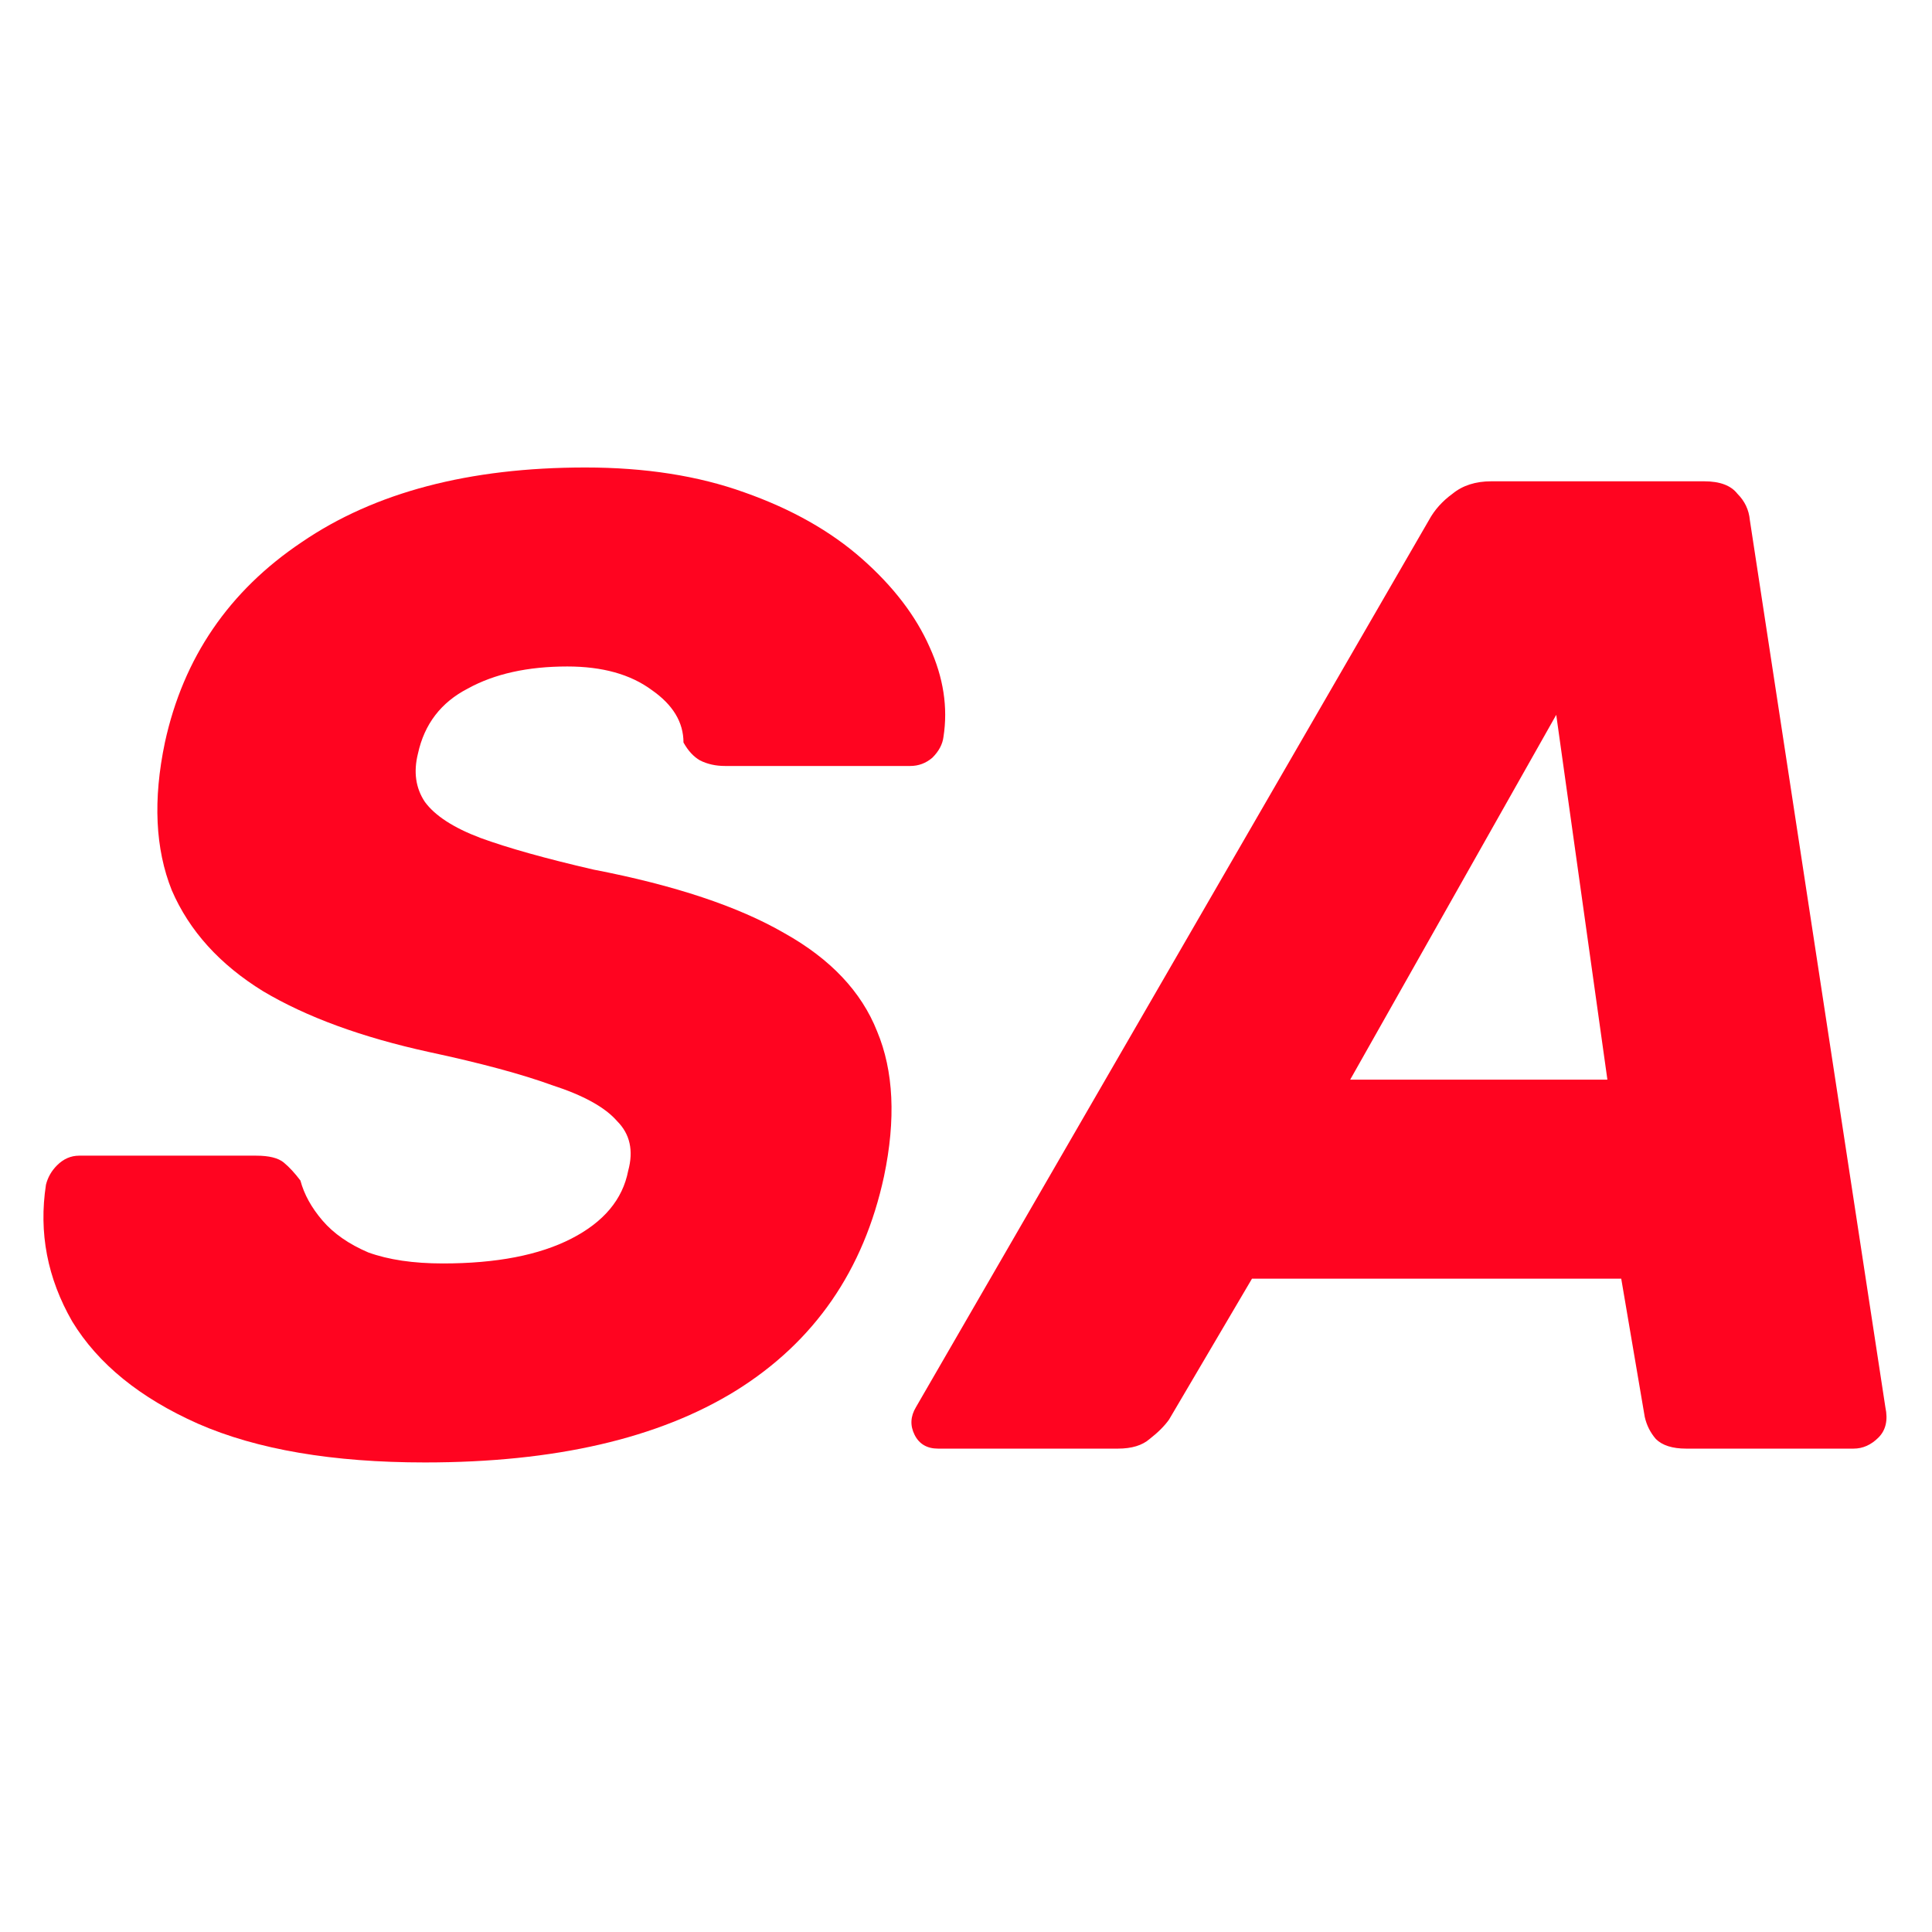
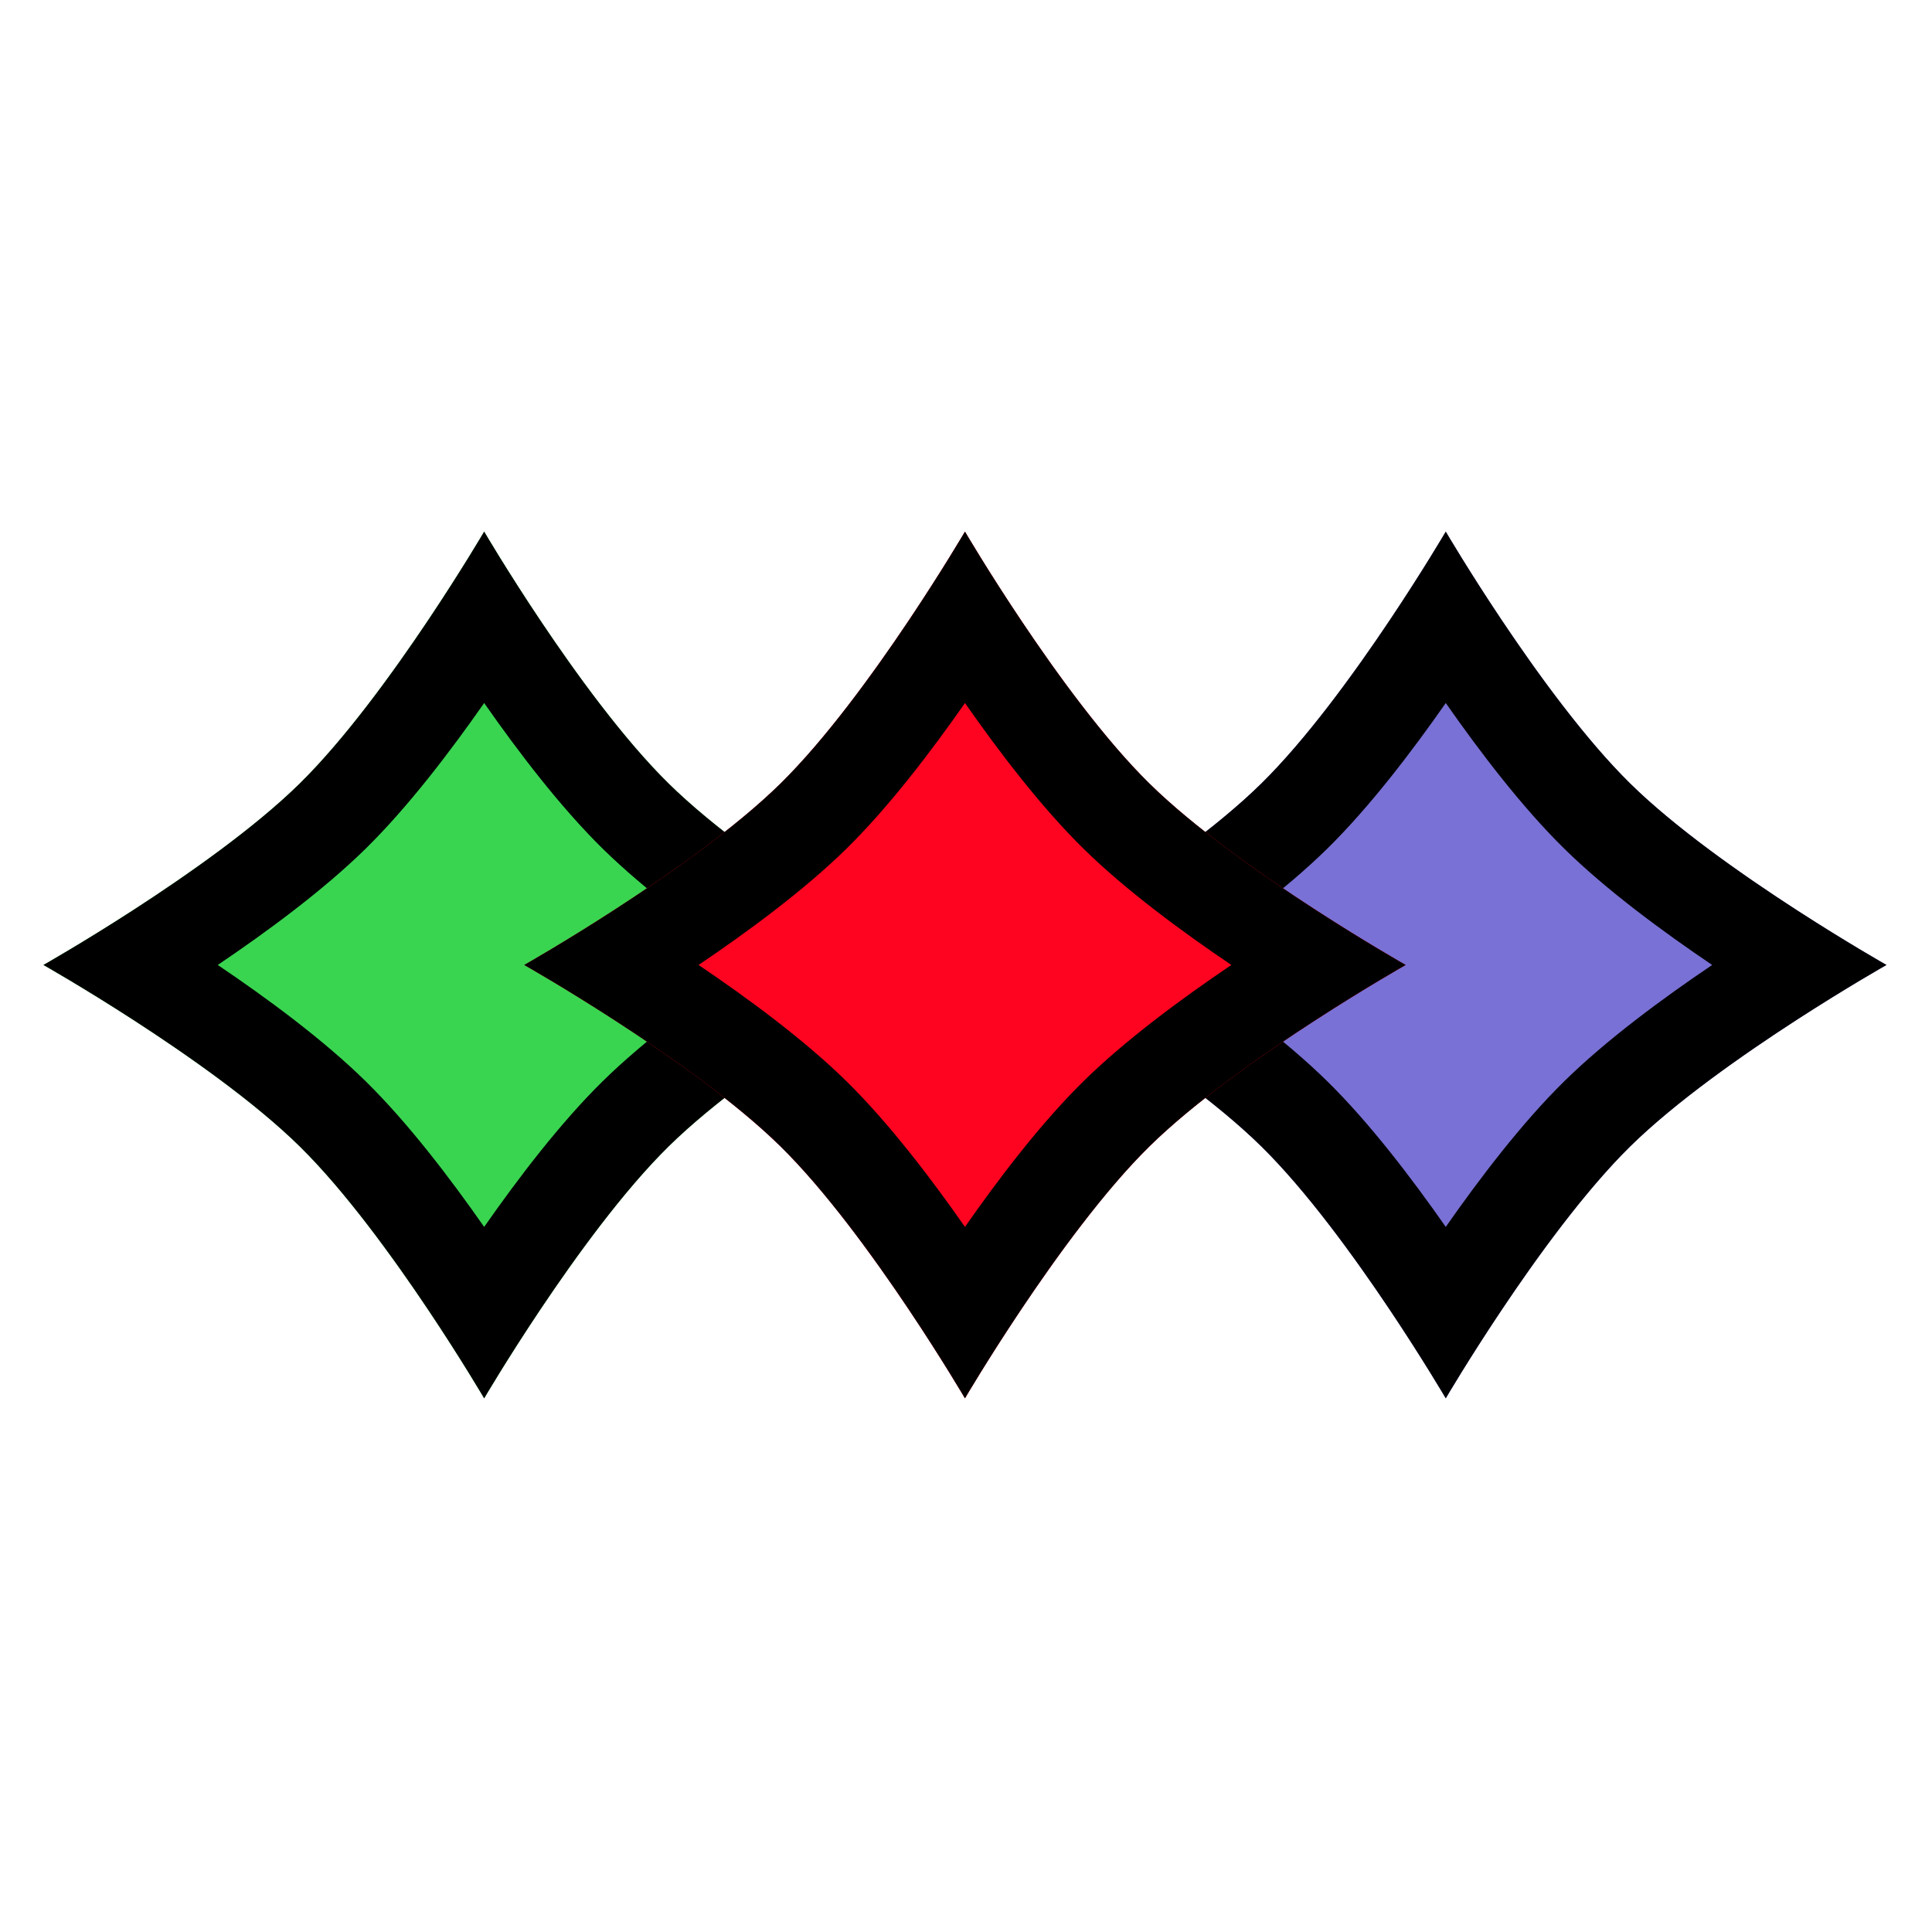
<svg xmlns="http://www.w3.org/2000/svg" width="934" height="934" viewBox="0 0 934 934" fill="none">
-   <path d="M205.402 707C160.833 707 124.286 700.765 95.762 688.294C67.683 675.824 47.404 659.345 34.925 638.858C22.891 617.926 18.657 595.88 22.223 572.721C23.114 569.158 24.897 566.04 27.571 563.368C30.691 560.25 34.256 558.692 38.267 558.692H123.84C130.08 558.692 134.537 559.805 137.211 562.032C139.885 564.259 142.56 567.154 145.234 570.717C147.016 577.397 150.582 583.855 155.93 590.09C161.279 596.325 168.633 601.447 177.992 605.456C187.797 609.019 199.831 610.8 214.093 610.8C239.943 610.8 260.668 606.792 276.267 598.775C291.867 590.758 301.003 579.847 303.678 566.04C306.352 556.242 304.569 548.225 298.329 541.99C292.535 535.31 282.061 529.52 266.908 524.621C252.2 519.276 232.367 513.932 207.408 508.588C174.872 501.462 148.131 491.663 127.183 479.193C106.236 466.277 91.528 450.021 83.06 430.425C75.037 410.383 73.923 386.556 79.717 358.943C88.631 317.969 110.693 285.68 145.902 262.075C181.112 238.025 226.796 226 282.953 226C311.923 226 337.55 230.008 359.835 238.025C382.565 246.042 401.507 256.731 416.661 270.092C431.814 283.453 442.734 297.705 449.419 312.847C456.105 327.544 458.333 342.019 456.105 356.271C455.659 359.834 453.876 363.174 450.756 366.292C447.636 368.964 444.071 370.3 440.06 370.3H350.475C346.018 370.3 342.007 369.409 338.442 367.628C335.322 365.846 332.648 362.951 330.419 358.943C330.419 349.145 325.294 340.683 315.043 333.557C304.792 325.986 291.198 322.2 274.262 322.2C255.097 322.2 239.052 325.763 226.127 332.889C213.202 339.569 205.179 350.036 202.06 364.288C199.831 373.195 200.945 380.989 205.402 387.669C210.305 394.35 219.219 400.14 232.144 405.039C245.515 409.938 263.788 415.06 286.964 420.404C326.185 427.975 356.938 438.219 379.223 451.135C401.507 463.605 416.438 479.416 424.015 498.567C432.037 517.718 433.151 541.1 427.357 568.713C417.552 614.14 393.708 648.656 355.824 672.261C318.385 695.42 268.245 707 205.402 707Z" fill="#FF0420" />
-   <path d="M453.503 700.319C448.155 700.319 444.367 698.093 442.138 693.639C439.91 689.185 440.133 684.731 442.807 680.278L690.835 251.386C693.509 246.487 697.298 242.256 702.2 238.693C707.103 234.685 713.342 232.681 720.919 232.681H823.874C831.451 232.681 836.799 234.685 839.919 238.693C843.485 242.256 845.49 246.487 845.936 251.386L911.453 680.278C912.79 686.513 911.676 691.412 908.11 694.975C904.545 698.538 900.534 700.319 896.077 700.319H815.183C808.498 700.319 803.595 698.761 800.475 695.643C797.801 692.525 796.018 688.962 795.127 684.954L783.762 618.149H605.262L565.15 686.29C562.921 689.408 559.801 692.525 555.79 695.643C552.224 698.761 547.099 700.319 540.414 700.319H453.503ZM652.728 521.949H777.077L752.341 345.582L652.728 521.949Z" fill="#FF0420" />
+   <path d="M698.935 257C698.935 257 745.974 337.356 788.125 378.802C830.277 420.248 912 466.5 912 466.5C912 466.5 830.277 512.752 788.125 554.198C745.974 595.644 698.935 676 698.935 676C698.935 676 651.895 595.644 609.744 554.198C567.593 512.752 485.87 466.5 485.87 466.5C485.87 466.5 567.593 420.248 609.744 378.802C651.895 337.356 698.935 257 698.935 257Z" fill="#7971D5" />
+   <path fill-rule="evenodd" clip-rule="evenodd" d="M672.136 299.393C688.084 275.535 698.935 257 698.935 257C698.935 257 709.785 275.535 725.733 299.393C742.991 325.211 766.218 357.261 788.125 378.802C810.032 400.342 842.628 423.181 868.885 440.15C893.149 455.831 912 466.5 912 466.5C912 466.5 893.149 477.169 868.885 492.85C842.628 509.819 810.032 532.658 788.125 554.198C766.218 575.739 742.991 607.789 725.733 633.606C709.785 657.465 698.935 676 698.935 676C698.935 676 688.084 657.465 672.136 633.606C654.878 607.789 631.651 575.739 609.744 554.198C587.837 532.658 555.241 509.819 528.984 492.85C504.72 477.169 485.87 466.5 485.87 466.5C485.87 466.5 504.72 455.831 528.984 440.15C555.241 423.181 587.837 400.342 609.744 378.802C631.651 357.261 654.878 325.211 672.136 299.393ZM698.935 339.864C682.654 363.178 662.212 390.059 641.702 410.225C621.192 430.392 593.855 450.491 570.144 466.5C593.855 482.509 621.192 502.608 641.702 522.775C662.212 542.941 682.654 569.822 698.935 593.136C715.216 569.822 735.657 542.941 756.167 522.775C776.677 502.608 804.015 482.509 827.726 466.5C804.015 450.491 776.677 430.392 756.167 410.225C735.657 390.059 715.216 363.178 698.935 339.864Z" fill="black" />
+   <path d="M234.065 257C234.065 257 281.105 337.356 323.256 378.802C365.407 420.248 447.13 466.5 447.13 466.5C447.13 466.5 365.407 512.752 323.256 554.198C281.105 595.644 234.065 676 234.065 676C234.065 676 187.026 595.644 144.875 554.198C102.723 512.752 21 466.5 21 466.5C21 466.5 102.723 420.248 144.875 378.802C187.026 337.356 234.065 257 234.065 257Z" fill="#39D551" />
+   <path fill-rule="evenodd" clip-rule="evenodd" d="M207.267 299.393C223.215 275.535 234.065 257 234.065 257C234.065 257 244.916 275.535 260.864 299.393C278.122 325.211 301.349 357.261 323.256 378.802C345.163 400.342 377.759 423.181 404.016 440.15C428.28 455.831 447.13 466.5 447.13 466.5C447.13 466.5 428.28 477.169 404.016 492.85C377.759 509.819 345.163 532.658 323.256 554.198C301.349 575.739 278.122 607.789 260.864 633.606C244.916 657.465 234.065 676 234.065 676C234.065 676 223.215 657.465 207.267 633.606C190.009 607.789 166.781 575.739 144.875 554.198C122.968 532.658 90.372 509.819 64.115 492.85C39.851 477.169 21 466.5 21 466.5C21 466.5 39.851 455.831 64.115 440.15C90.372 423.181 122.968 400.342 144.875 378.802C166.781 357.261 190.009 325.211 207.267 299.393ZM234.065 339.864C217.784 363.178 197.343 390.059 176.833 410.225C156.323 430.392 128.985 450.491 105.274 466.5C128.985 482.509 156.323 502.608 176.833 522.775C197.343 542.941 217.784 569.822 234.065 593.136C250.347 569.822 270.788 542.941 291.298 522.775C311.807 502.608 339.145 482.509 362.856 466.5C339.145 450.491 311.807 430.392 291.298 410.225C270.788 390.059 250.347 363.178 234.065 339.864Z" fill="black" />
+   <path d="M466.5 257C466.5 257 513.539 337.356 555.691 378.802C597.842 420.248 679.565 466.5 679.565 466.5C679.565 466.5 597.842 512.752 555.691 554.198C513.539 595.644 466.5 676 466.5 676C466.5 676 419.461 595.644 377.309 554.198C335.158 512.752 253.435 466.5 253.435 466.5C253.435 466.5 335.158 420.248 377.309 378.802C419.461 337.356 466.5 257 466.5 257Z" fill="#FF0420" />
+   <path fill-rule="evenodd" clip-rule="evenodd" d="M439.702 299.393C455.65 275.535 466.5 257 466.5 257C466.5 257 477.35 275.535 493.299 299.393C510.556 325.211 533.784 357.261 555.691 378.802C577.598 400.342 610.193 423.181 636.45 440.15C660.714 455.831 679.565 466.5 679.565 466.5C679.565 466.5 660.714 477.169 636.45 492.85C610.193 509.819 577.598 532.658 555.691 554.198C533.784 575.739 510.556 607.789 493.299 633.606C477.35 657.465 466.5 676 466.5 676C466.5 676 455.65 657.465 439.701 633.606C422.444 607.789 399.216 575.739 377.309 554.198C355.402 532.658 322.807 509.819 296.55 492.85C272.286 477.169 253.435 466.5 253.435 466.5C253.435 466.5 272.286 455.831 296.55 440.15C322.807 423.181 355.402 400.342 377.309 378.802C399.216 357.261 422.444 325.211 439.702 299.393ZM466.5 339.864C450.219 363.178 429.777 390.059 409.267 410.225C388.758 430.392 361.42 450.491 337.709 466.5C361.42 482.509 388.758 502.608 409.267 522.775C429.777 542.941 450.219 569.822 466.5 593.136C482.781 569.822 503.223 542.941 523.733 522.775C544.242 502.608 571.58 482.509 595.291 466.5C571.58 450.491 544.242 430.392 523.733 410.225C503.223 390.059 482.781 363.178 466.5 339.864Z" fill="black" />
</svg>
